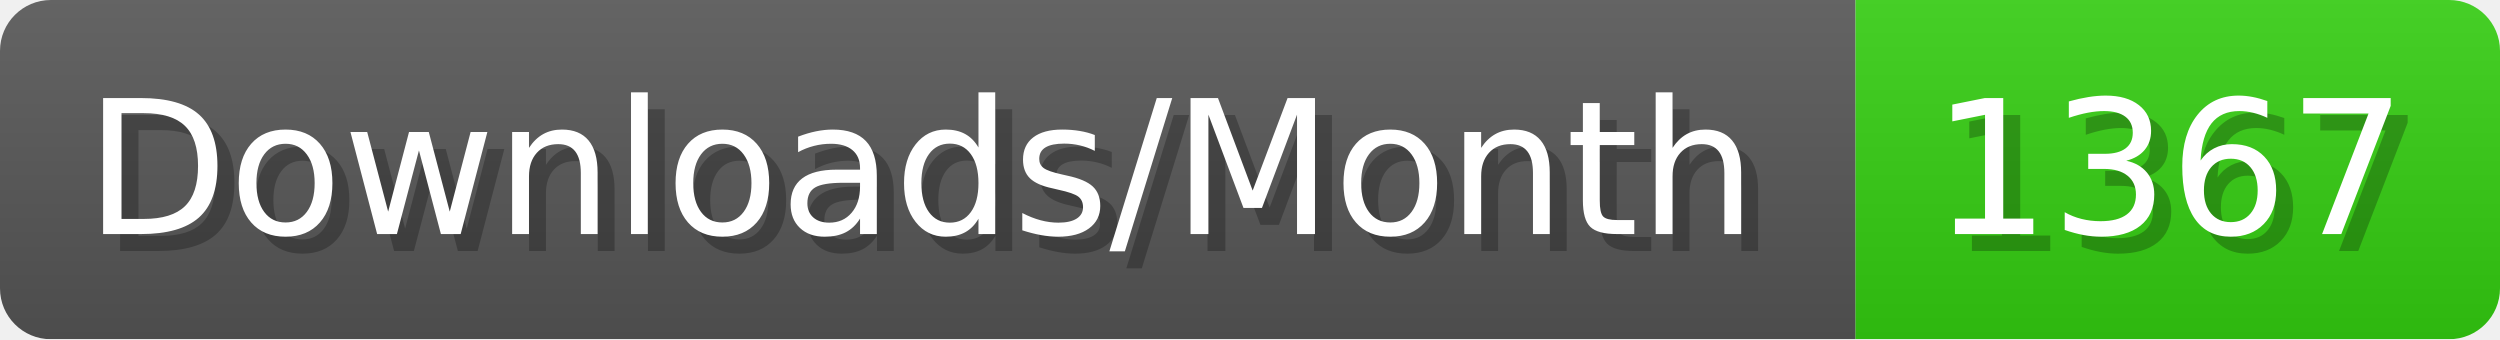
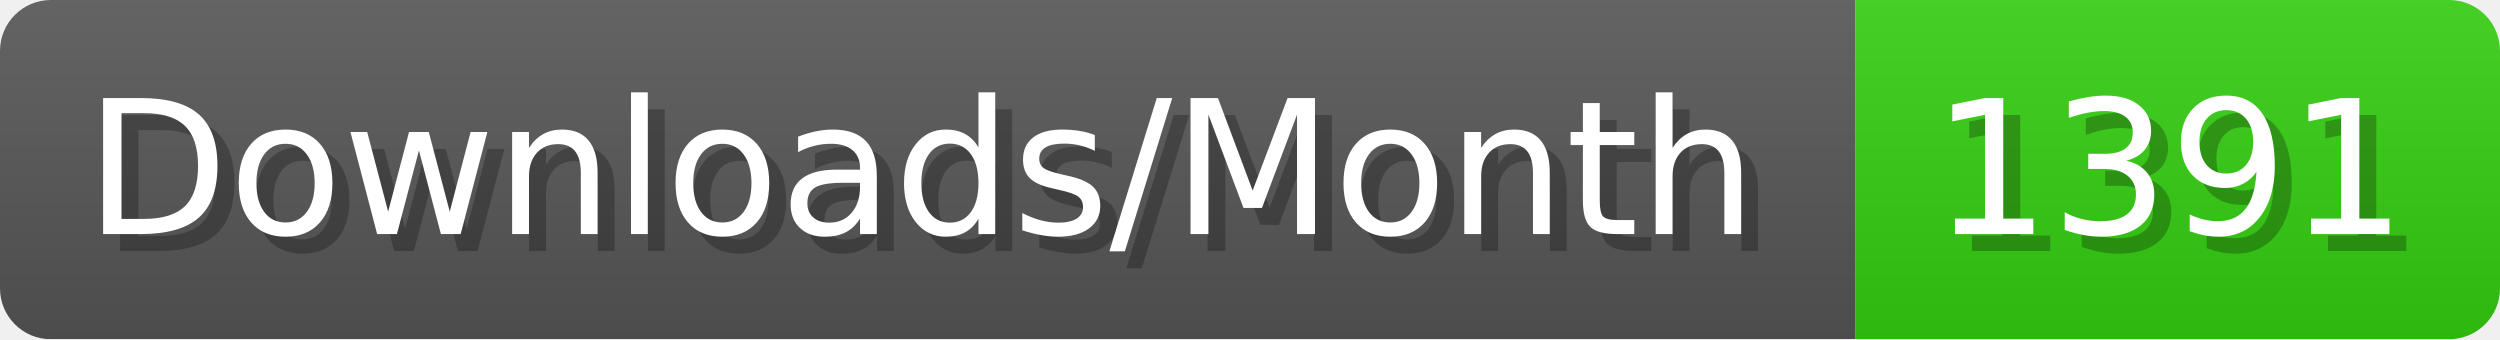
- <svg xmlns="http://www.w3.org/2000/svg" width="147.4" height="20" viewBox="0 0 1474 200" role="img" aria-label="Downloads/Month: 1367">
+ <svg xmlns="http://www.w3.org/2000/svg" width="147.4" height="20" viewBox="0 0 1474 200" role="img" aria-label="Downloads/Month: 1391">
  <linearGradient id="YlXUI" x2="0" y2="100%">
    <stop offset="0" stop-opacity=".1" stop-color="#EEE" />
    <stop offset="1" stop-opacity=".1" />
  </linearGradient>
  <mask id="JHhop">
    <rect width="1474" height="200" rx="30" fill="#FFF" />
  </mask>
  <g mask="url(#JHhop)">
    <rect width="1094" height="200" fill="#555" />
    <rect width="380" height="200" fill="#3C1" x="1094" />
    <rect width="1474" height="200" fill="url(#YlXUI)" />
  </g>
  <g aria-hidden="true" fill="#fff" text-anchor="start" font-family="Verdana,DejaVu Sans,sans-serif" font-size="110">
    <text x="60" y="148" textLength="994" fill="#000" opacity="0.25">Downloads/Month</text>
    <text x="50" y="138" textLength="994">Downloads/Month</text>
-     <text x="1149" y="148" textLength="280" fill="#000" opacity="0.25">1367</text>
-     <text x="1139" y="138" textLength="280">1367</text>
+     <text x="1149" y="148" textLength="280" fill="#000" opacity="0.25">1391</text>
+     <text x="1139" y="138" textLength="280">1391</text>
  </g>
</svg>
